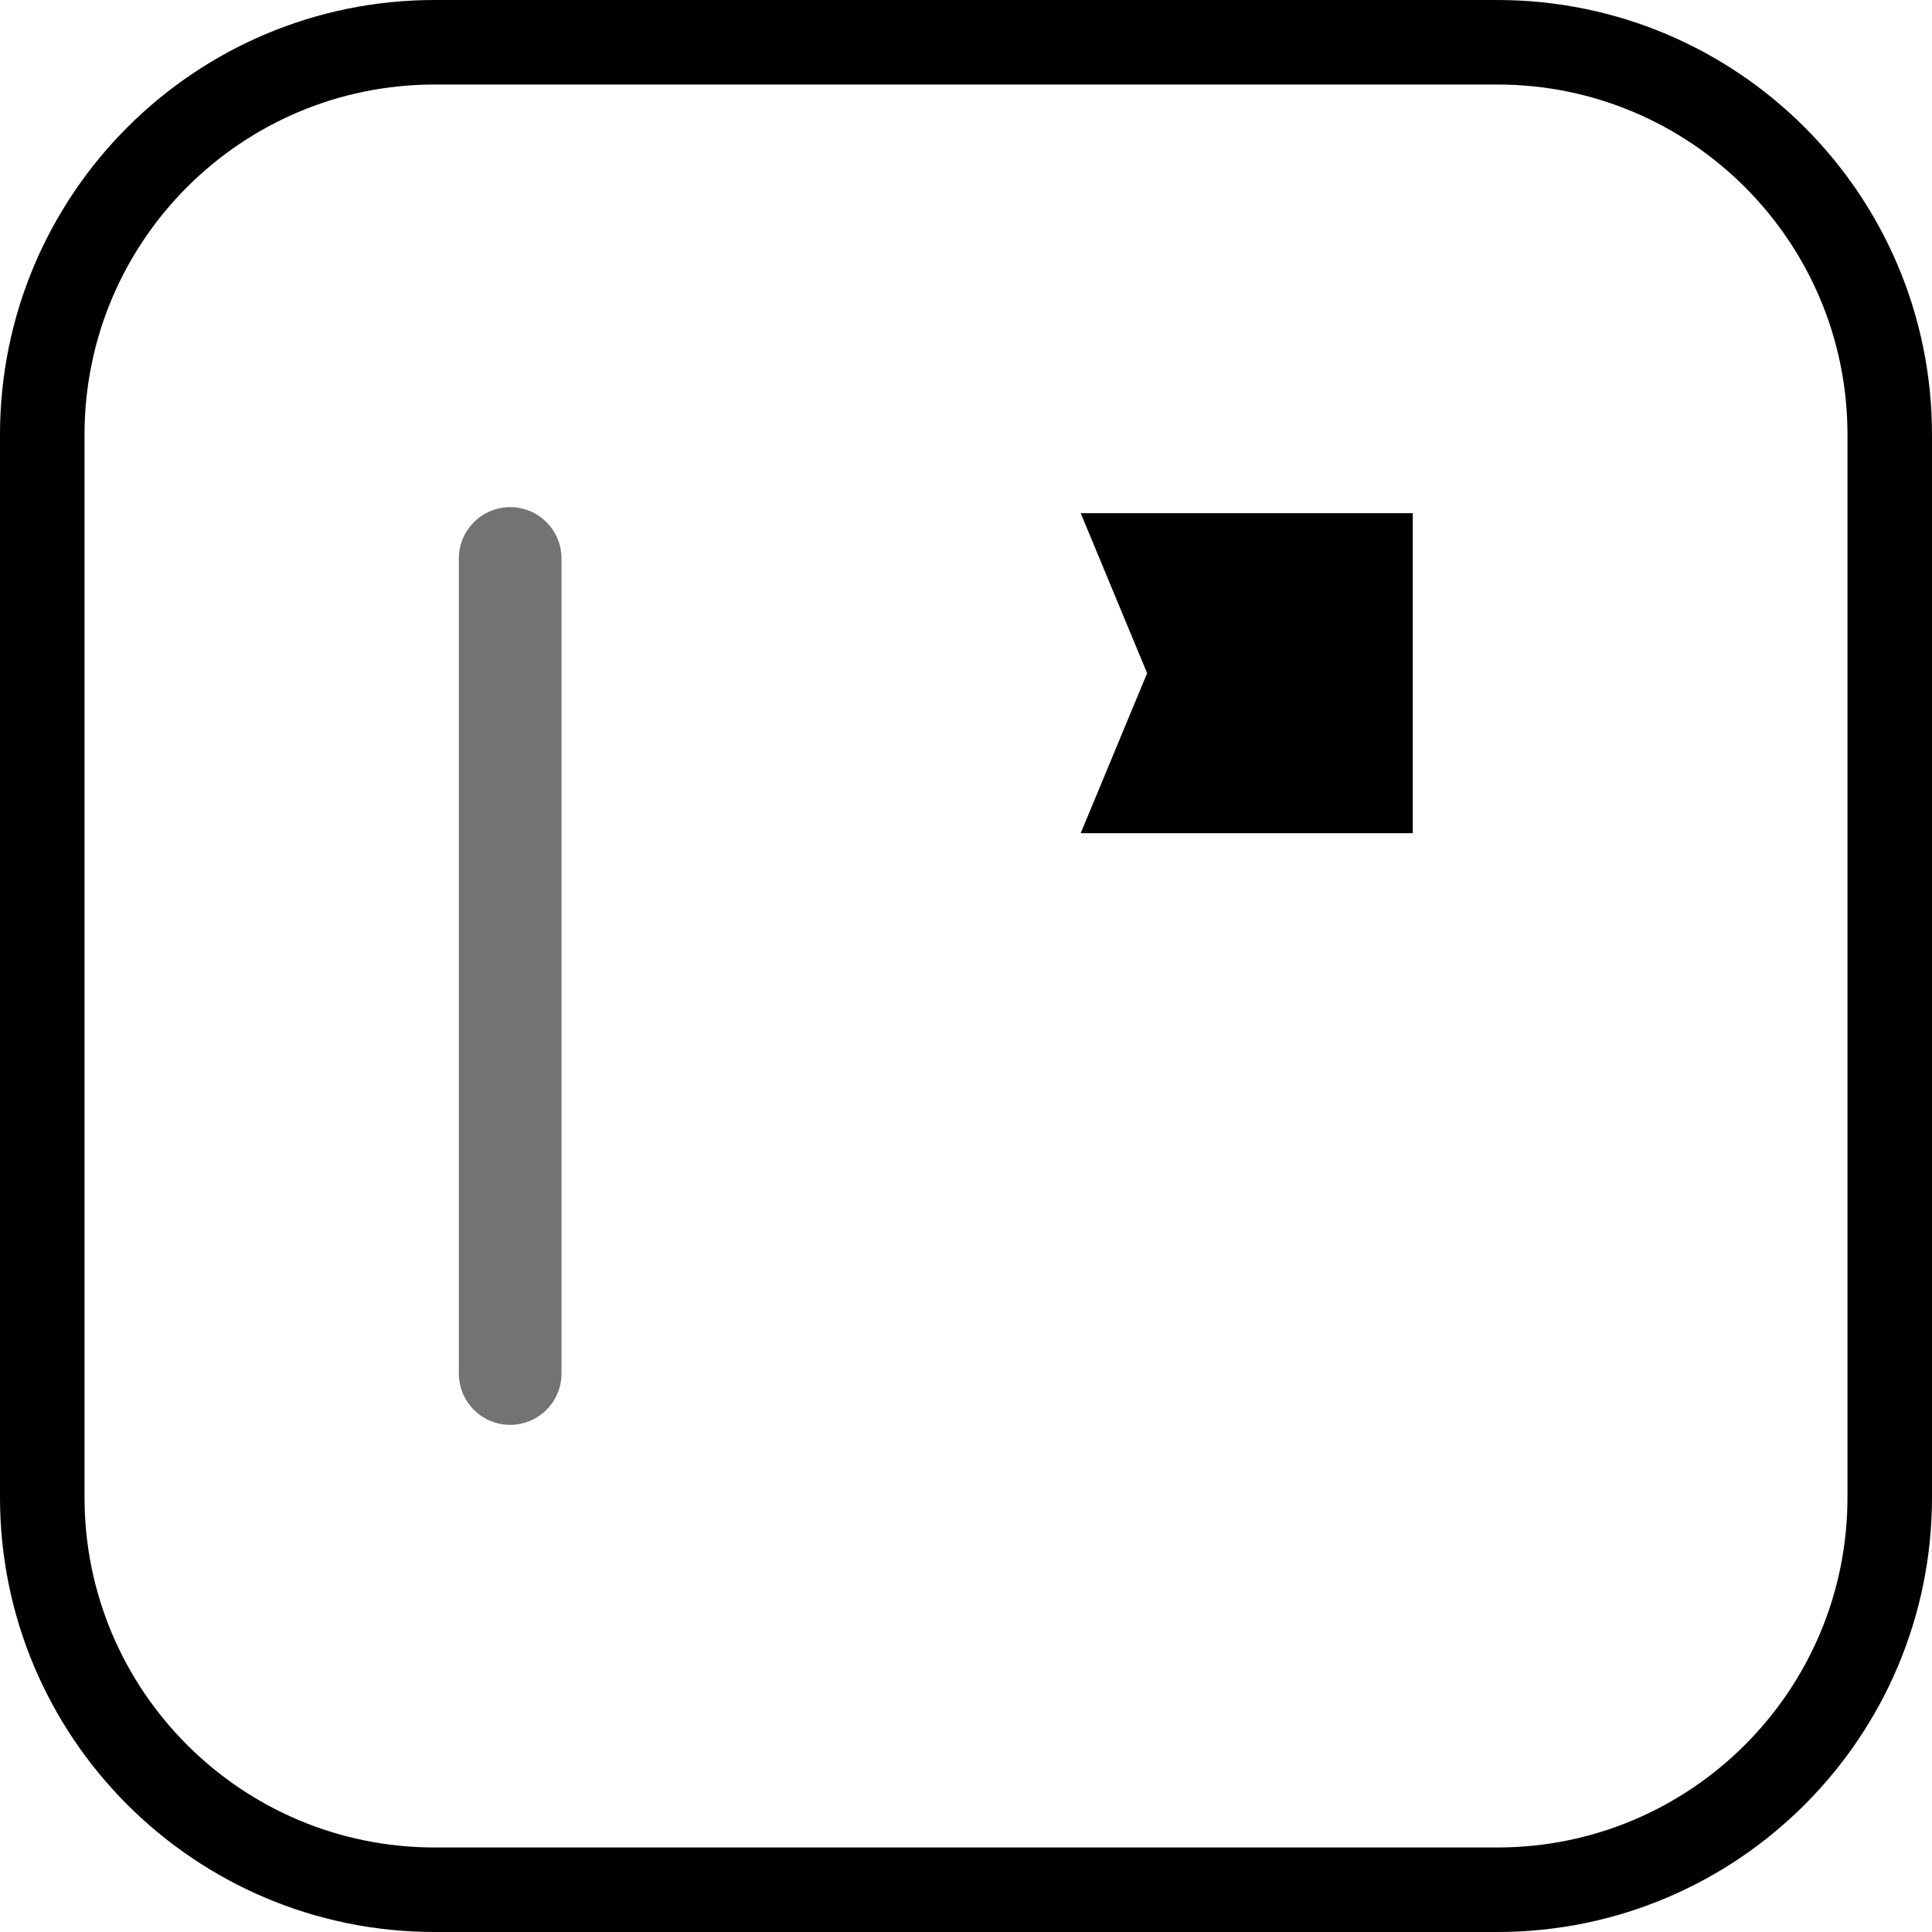
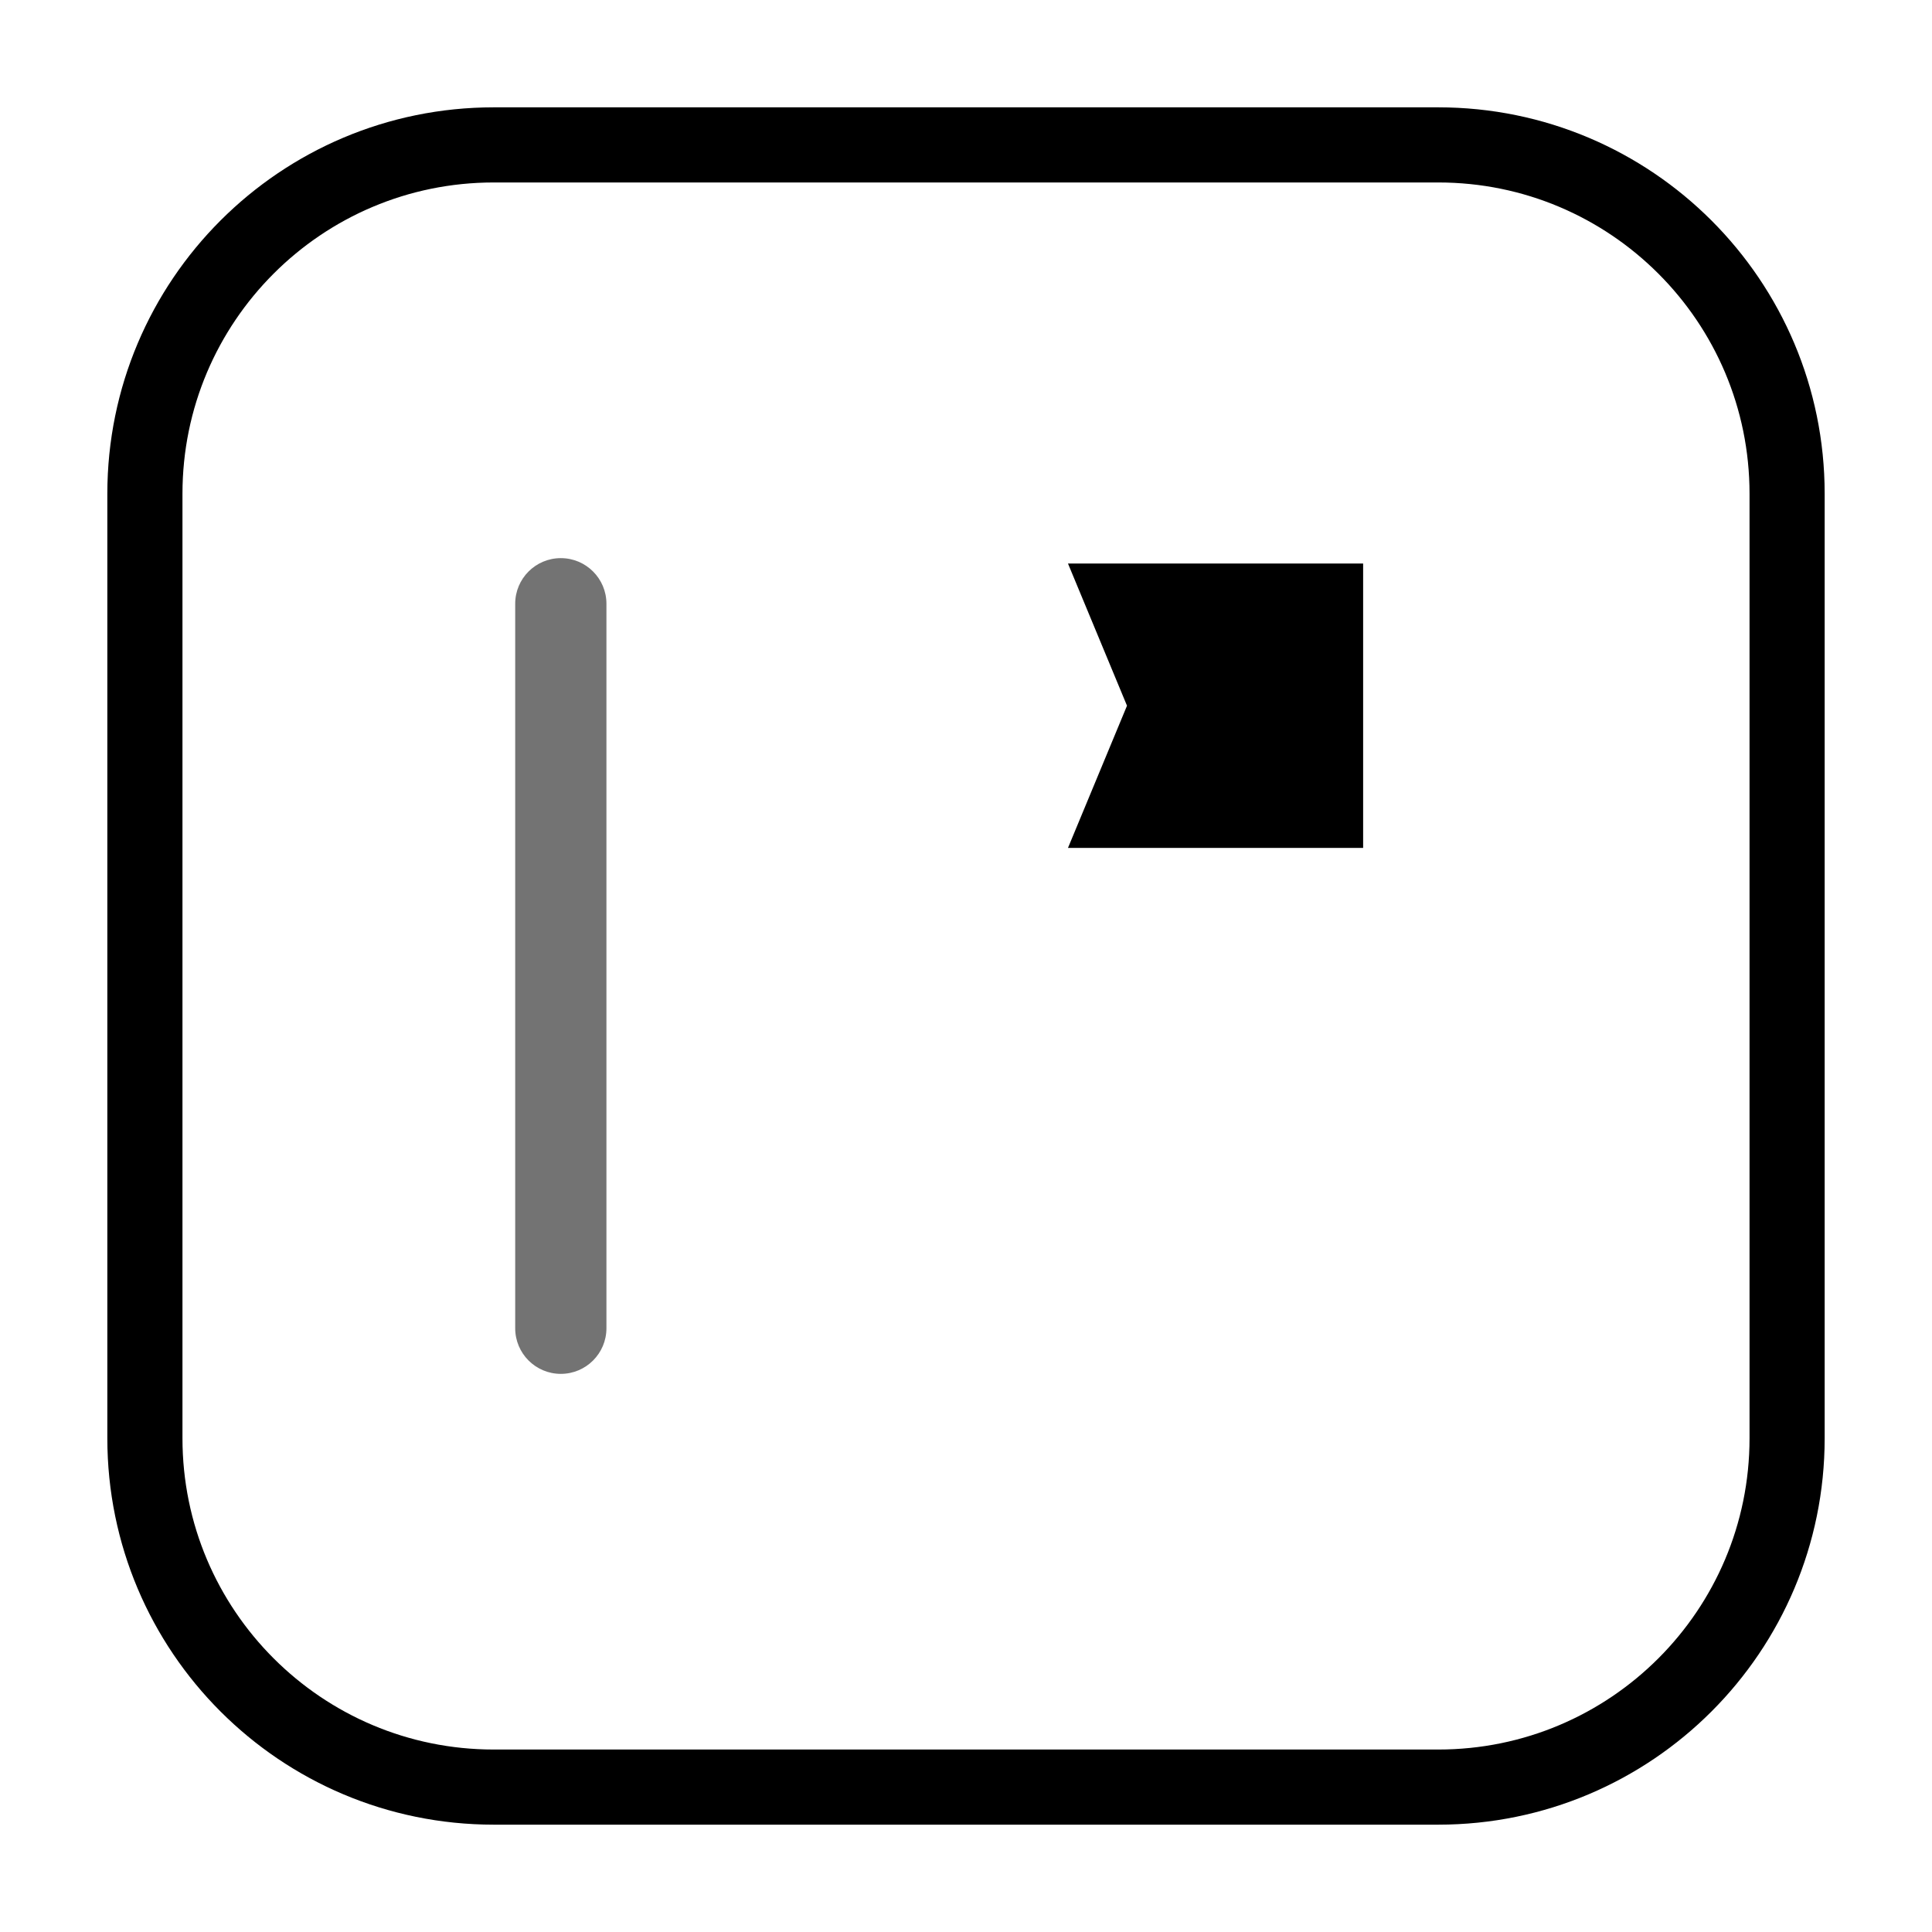
- <svg xmlns="http://www.w3.org/2000/svg" width="640" height="640" viewBox="0 0 640 640" fill="none">
+ <svg xmlns="http://www.w3.org/2000/svg" width="720" height="720" viewBox="-40 -40 720 720" fill="none">
  <rect x="14" y="14" width="612" height="612" rx="130" fill="none" stroke="#000000" stroke-width="28" />
  <rect x="152" y="168" width="34" height="304" rx="17" fill="#000000" fill-opacity="0.55" />
  <path d="M468 170V276H358L380 223L358 170H468Z" fill="#000000" />
</svg>
